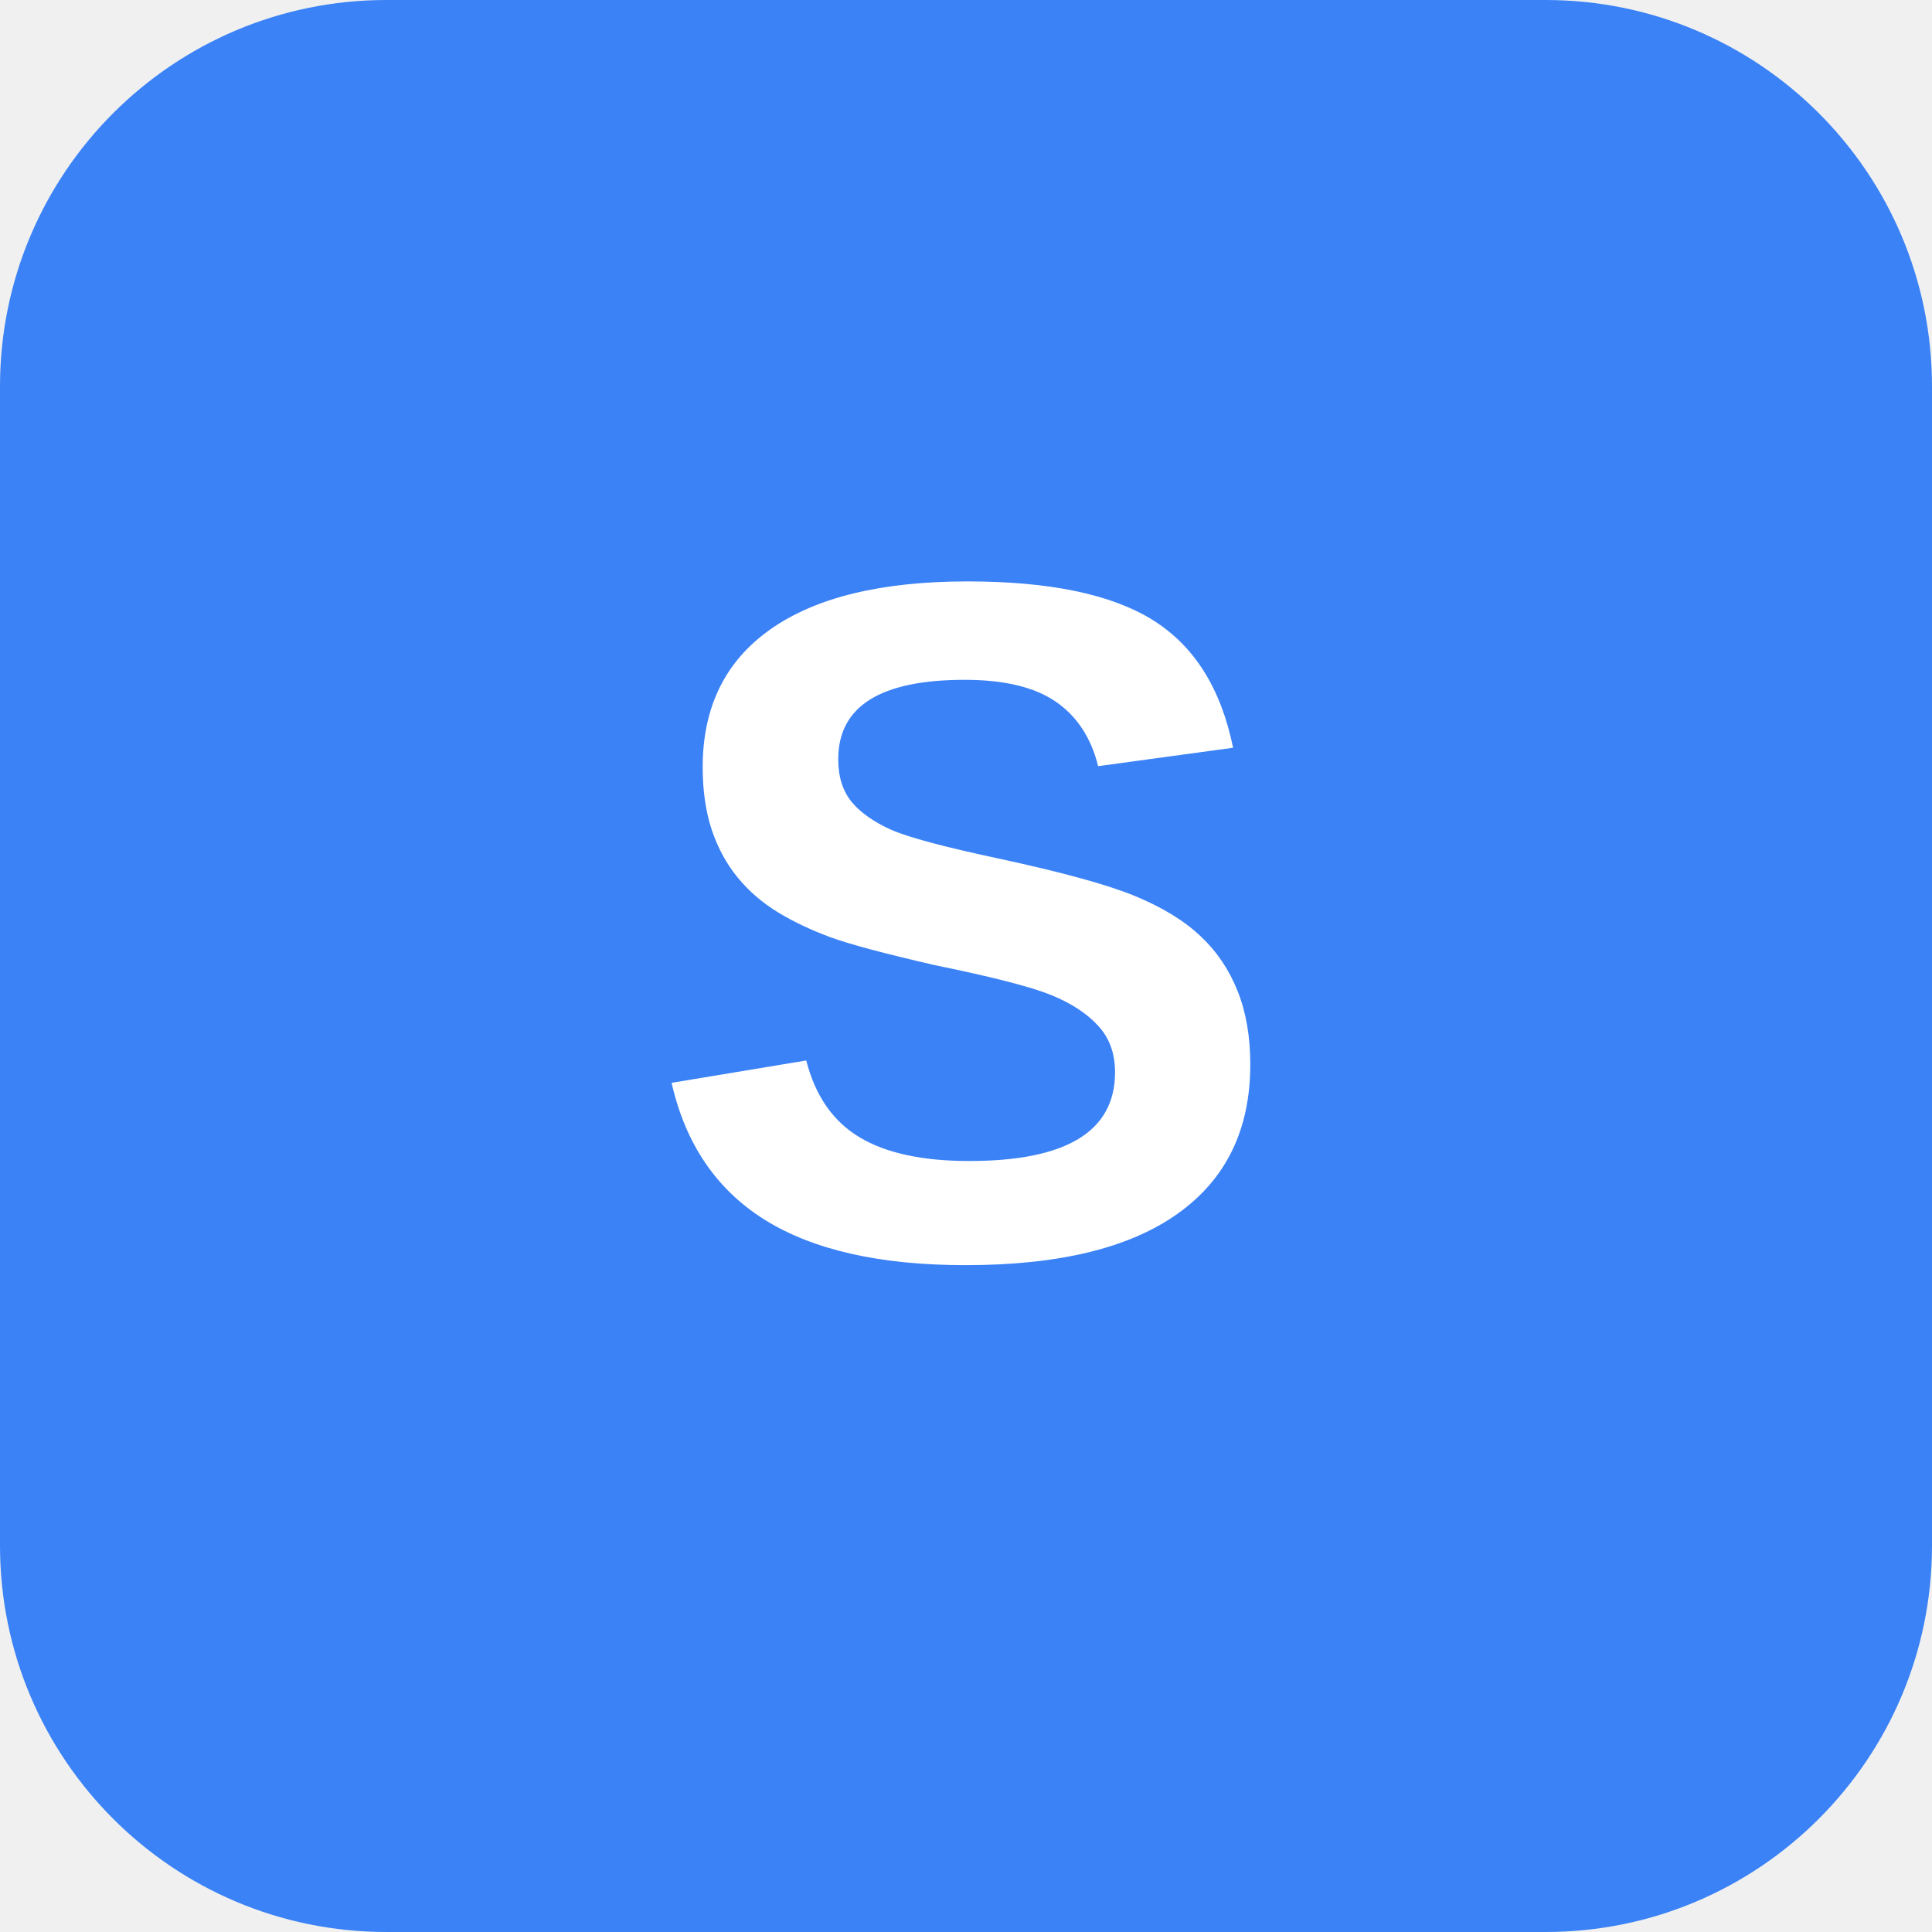
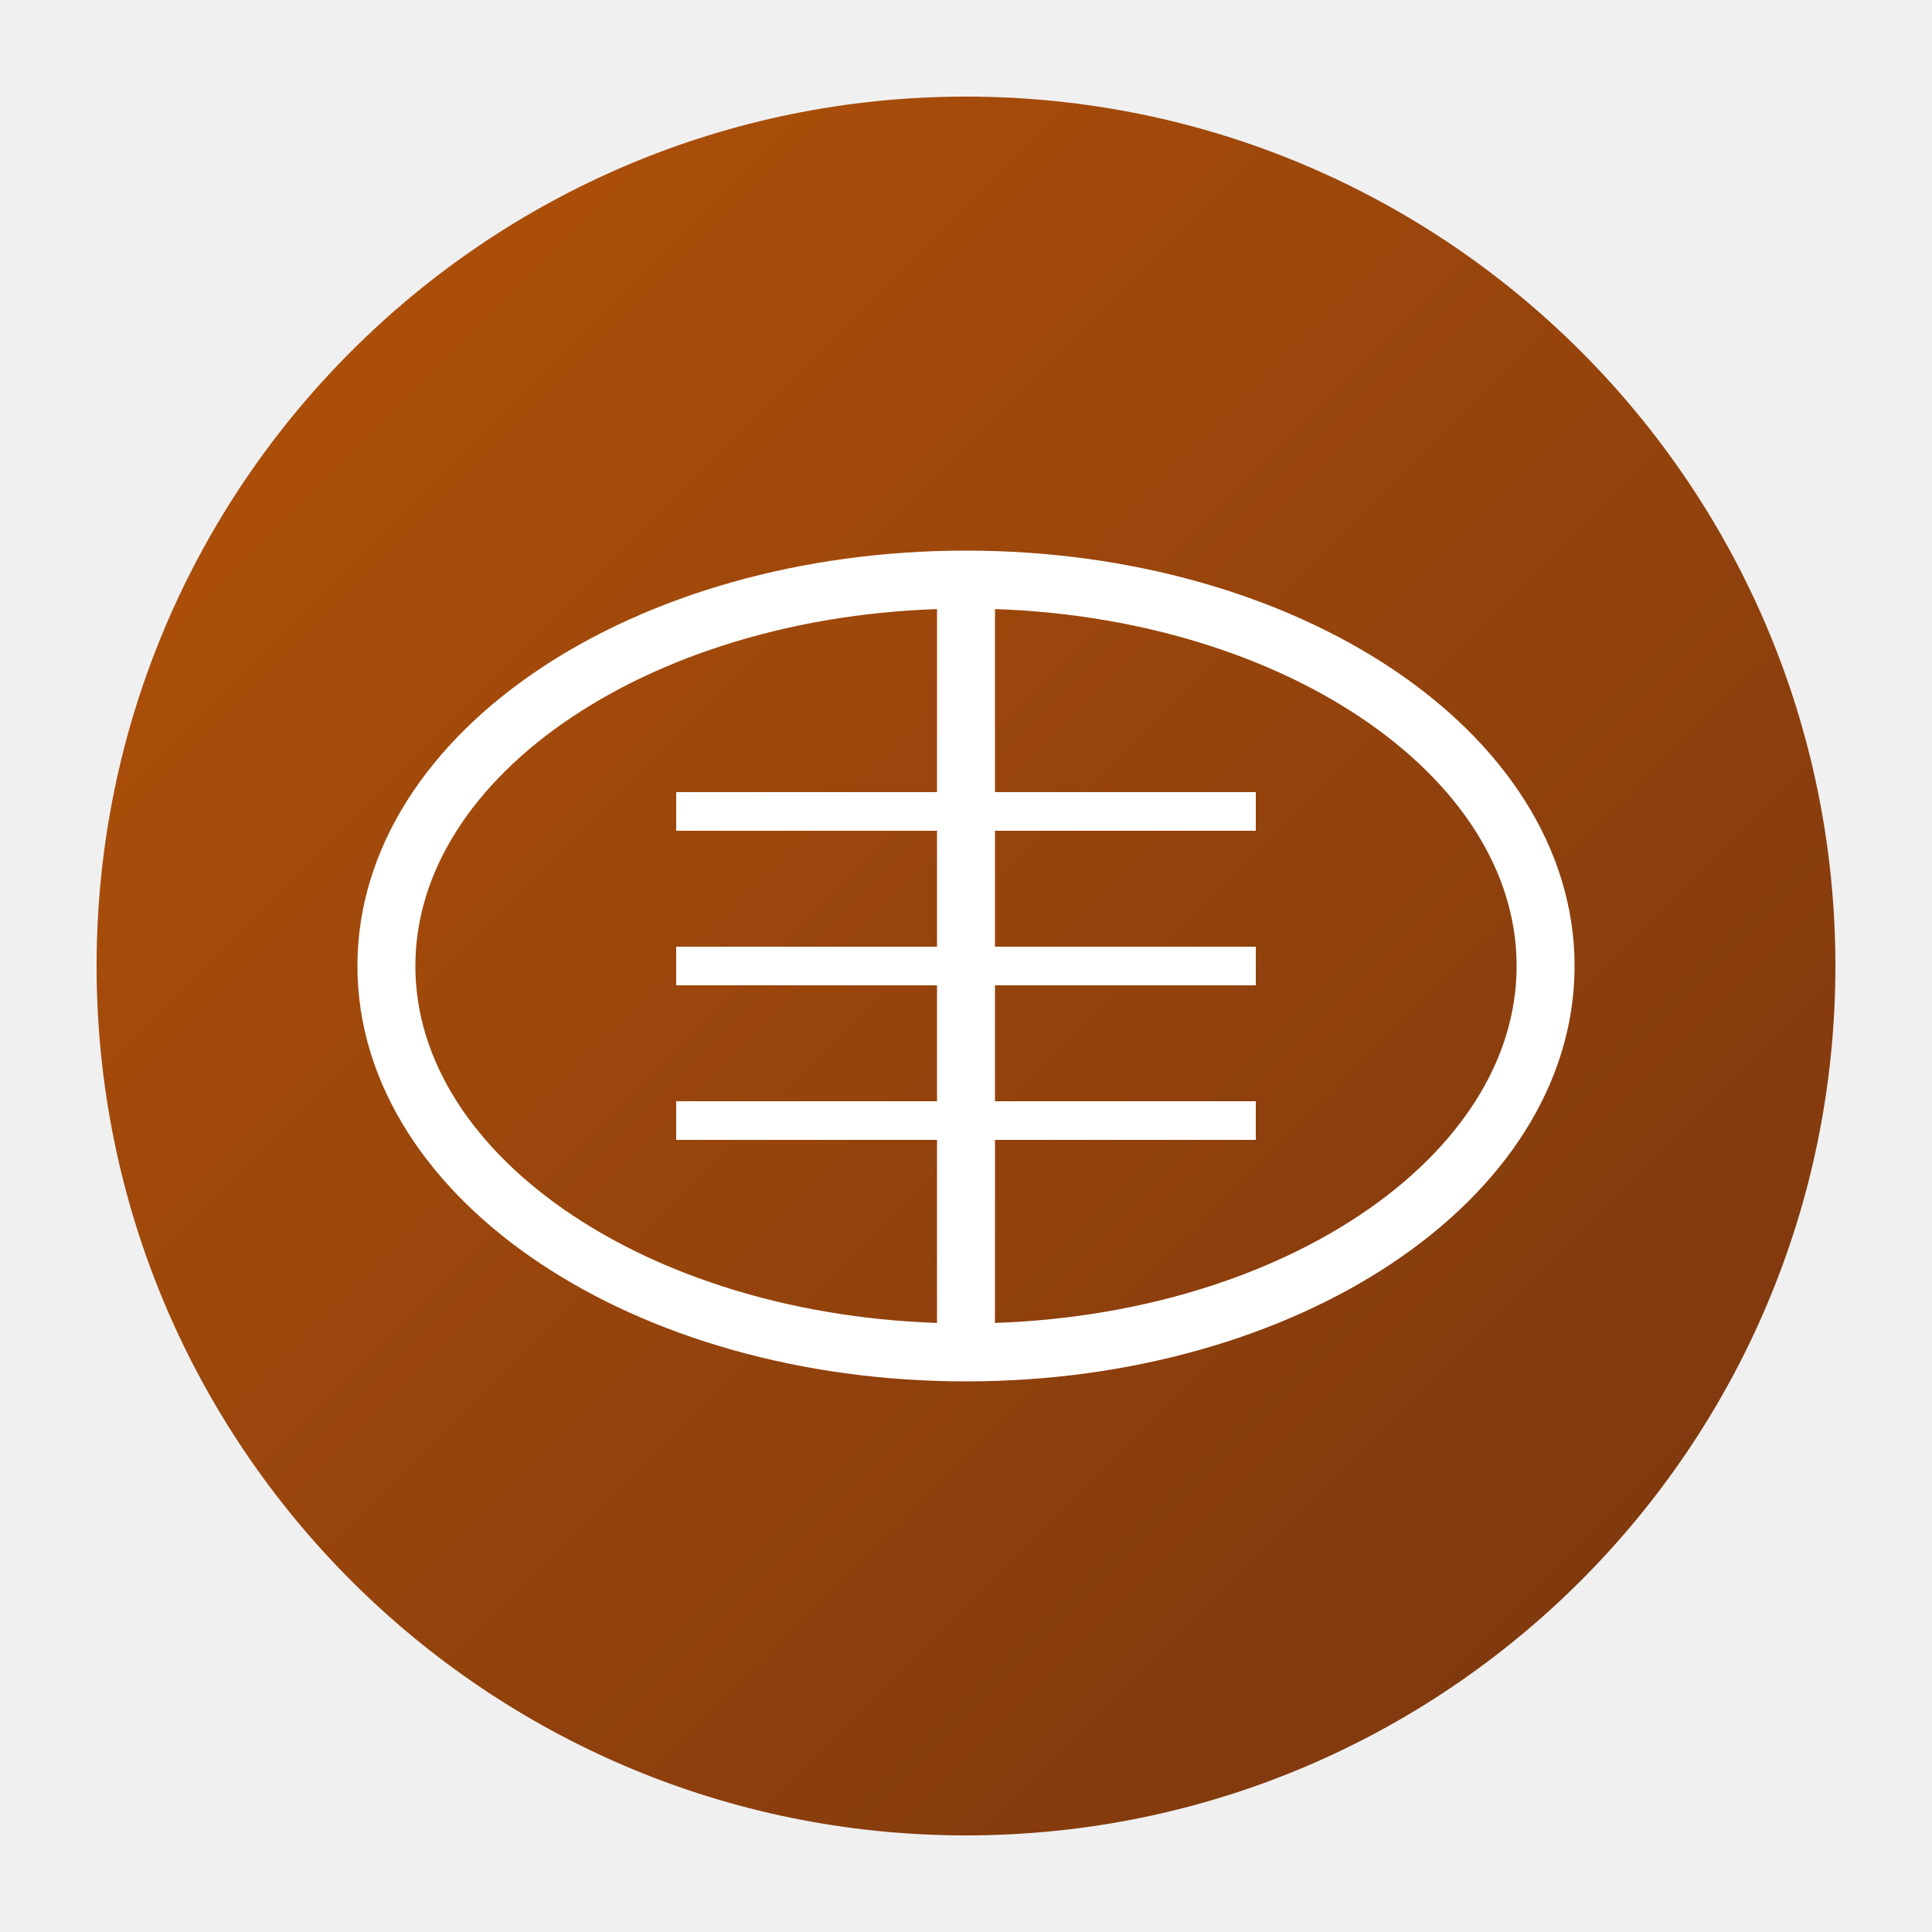
<svg xmlns="http://www.w3.org/2000/svg" viewBox="0 0 100 100">
-   <rect width="100" height="100" rx="20" fill="#3B82F6" />
-   <text x="50" y="65" font-size="50" text-anchor="middle" fill="white" font-family="Arial, sans-serif" font-weight="bold">S</text>
+   <defs>
+     <linearGradient id="footballGrad" x1="0%" y1="0%" x2="100%" y2="100%">
+       <stop offset="0%" style="stop-color:#b45309" />
+       <stop offset="100%" style="stop-color:#78350f" />
+     </linearGradient>
+   </defs>
+   <circle cx="50" cy="50" r="45" fill="url(#footballGrad)" />
+   <ellipse cx="50" cy="50" rx="30" ry="20" fill="none" stroke="white" stroke-width="3" />
+   <line x1="50" y1="30" x2="50" y2="70" stroke="white" stroke-width="3" />
+   <line x1="35" y1="42" x2="65" y2="42" stroke="white" stroke-width="2" />
+   <line x1="35" y1="50" x2="65" y2="50" stroke="white" stroke-width="2" />
+   <line x1="35" y1="58" x2="65" y2="58" stroke="white" stroke-width="2" />
</svg>
